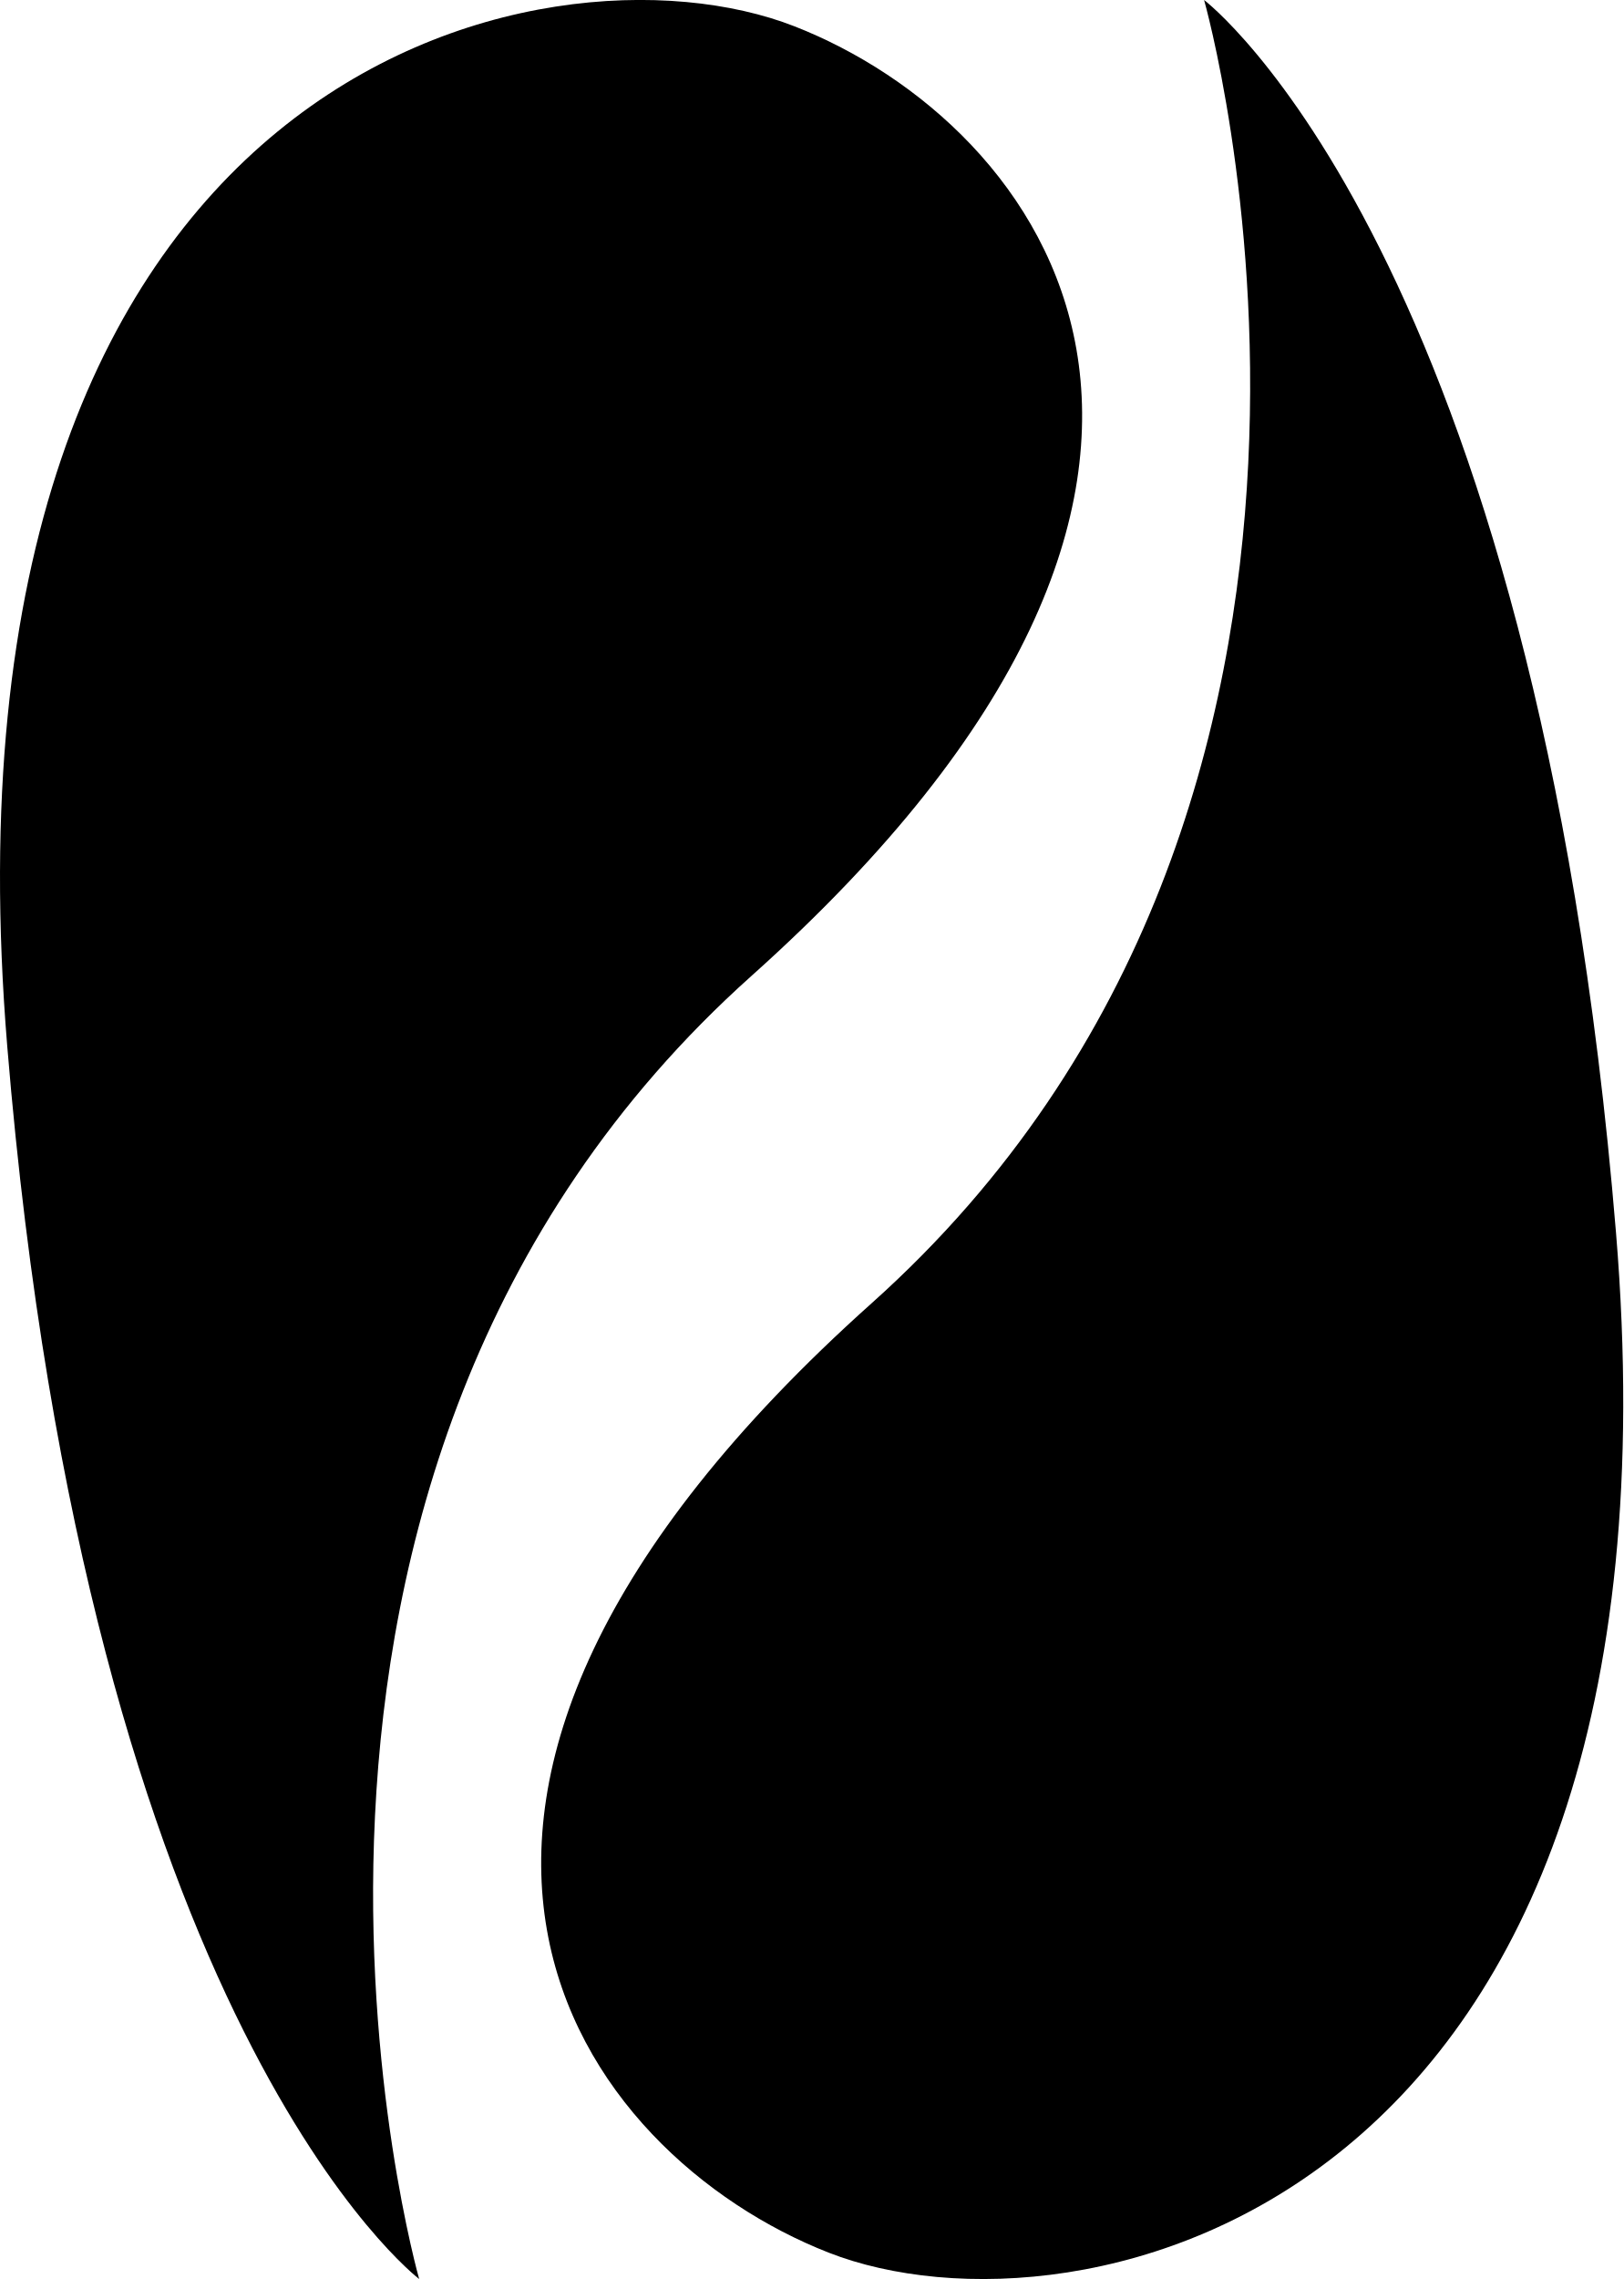
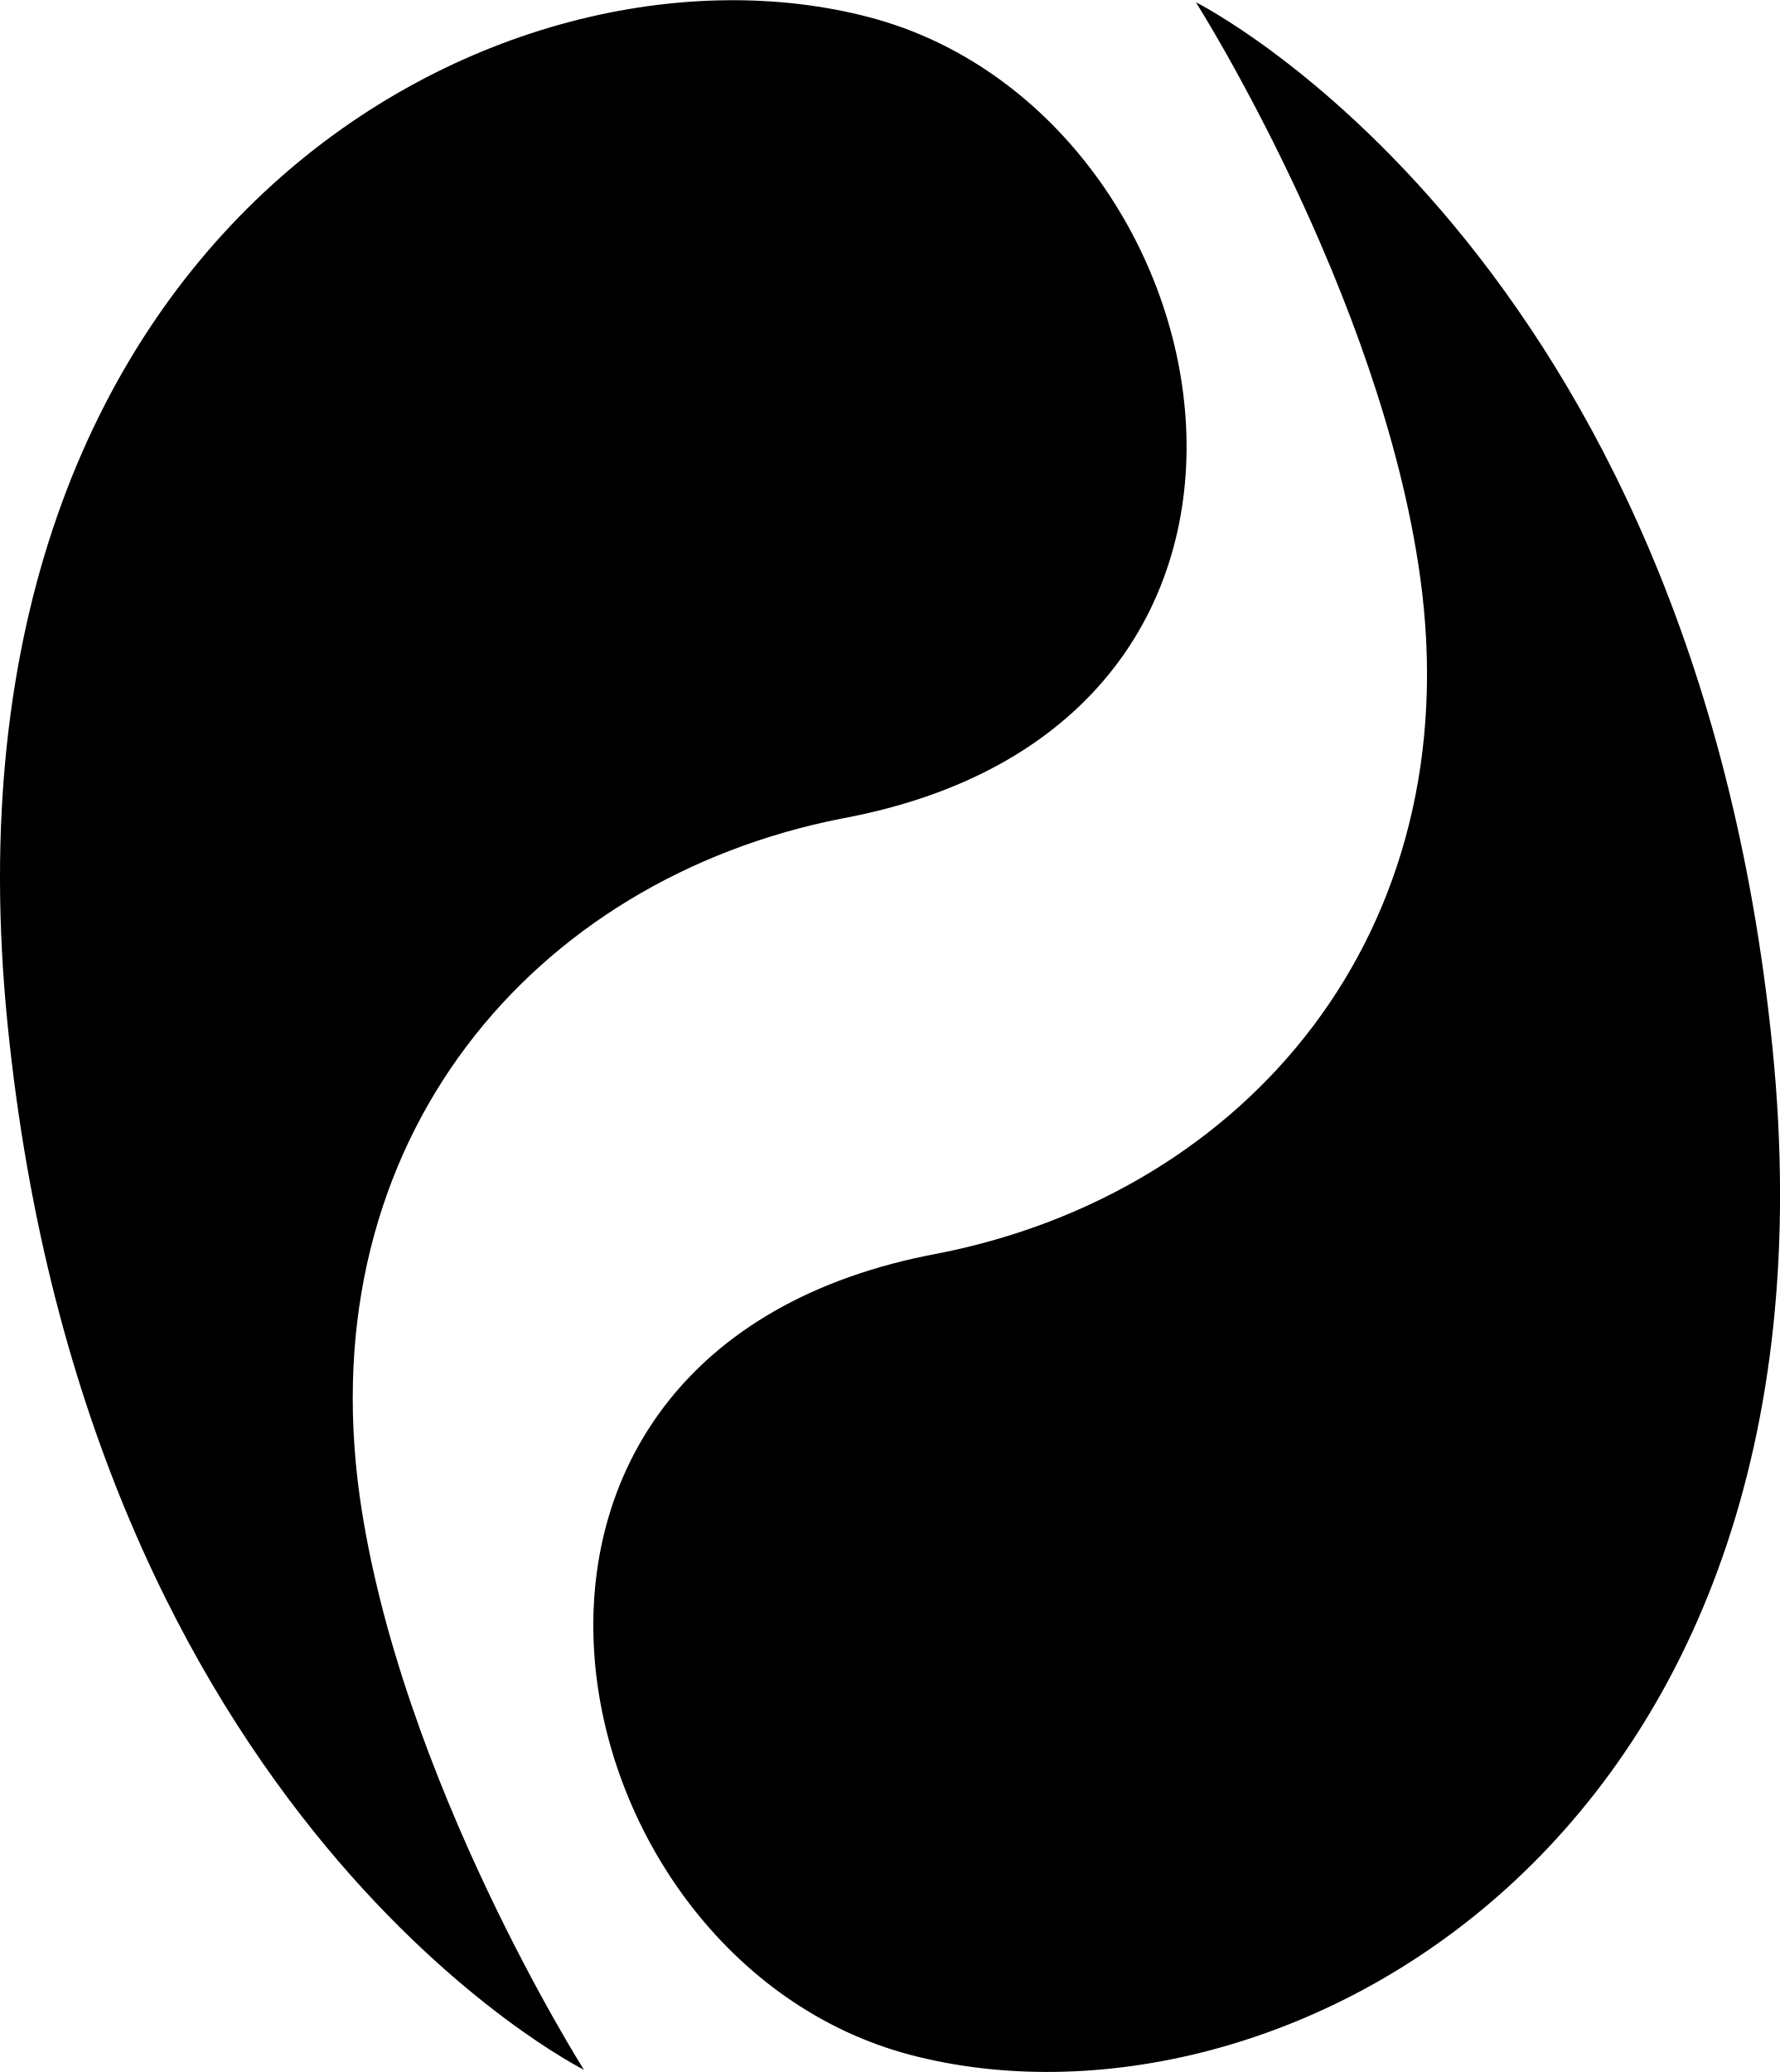
- <svg xmlns="http://www.w3.org/2000/svg" viewBox="0 0 94.26 132.3">
-   <path d="M24.34 132.3s-13.27-46.52 19.3-75.65 16.91-49.48 2.5-55.12S-4.28 3.73.42 60.73s23.92 71.57 23.92 71.57Z" />
-   <path d="M69.92 0s13.27 46.52-19.3 75.65-16.9 49.48-2.5 55.12 50.42-2.2 45.72-59.2S69.92 0 69.92 0Z" />
+ <svg xmlns="http://www.w3.org/2000/svg" viewBox="0 0 104.73 121.9">
+   <path d="M34.36 121.77S23.5 104.65 21.16 88c-2.91-20.96 10.22-36.26 28.35-39.84 30.39-5.61 23.06-41.5 1.66-47.14S-4.26 13.2.44 60.2s33.92 61.57 33.92 61.57Z" />
+   <path d="M70.36.12s10.88 17.13 13.2 33.8c2.92 20.95-10.22 36.25-28.34 39.82-30.39 5.62-23.06 41.51-1.66 47.15S109 108.7 104.3 61.7 70.36.13 70.36.13Z" />
</svg>
